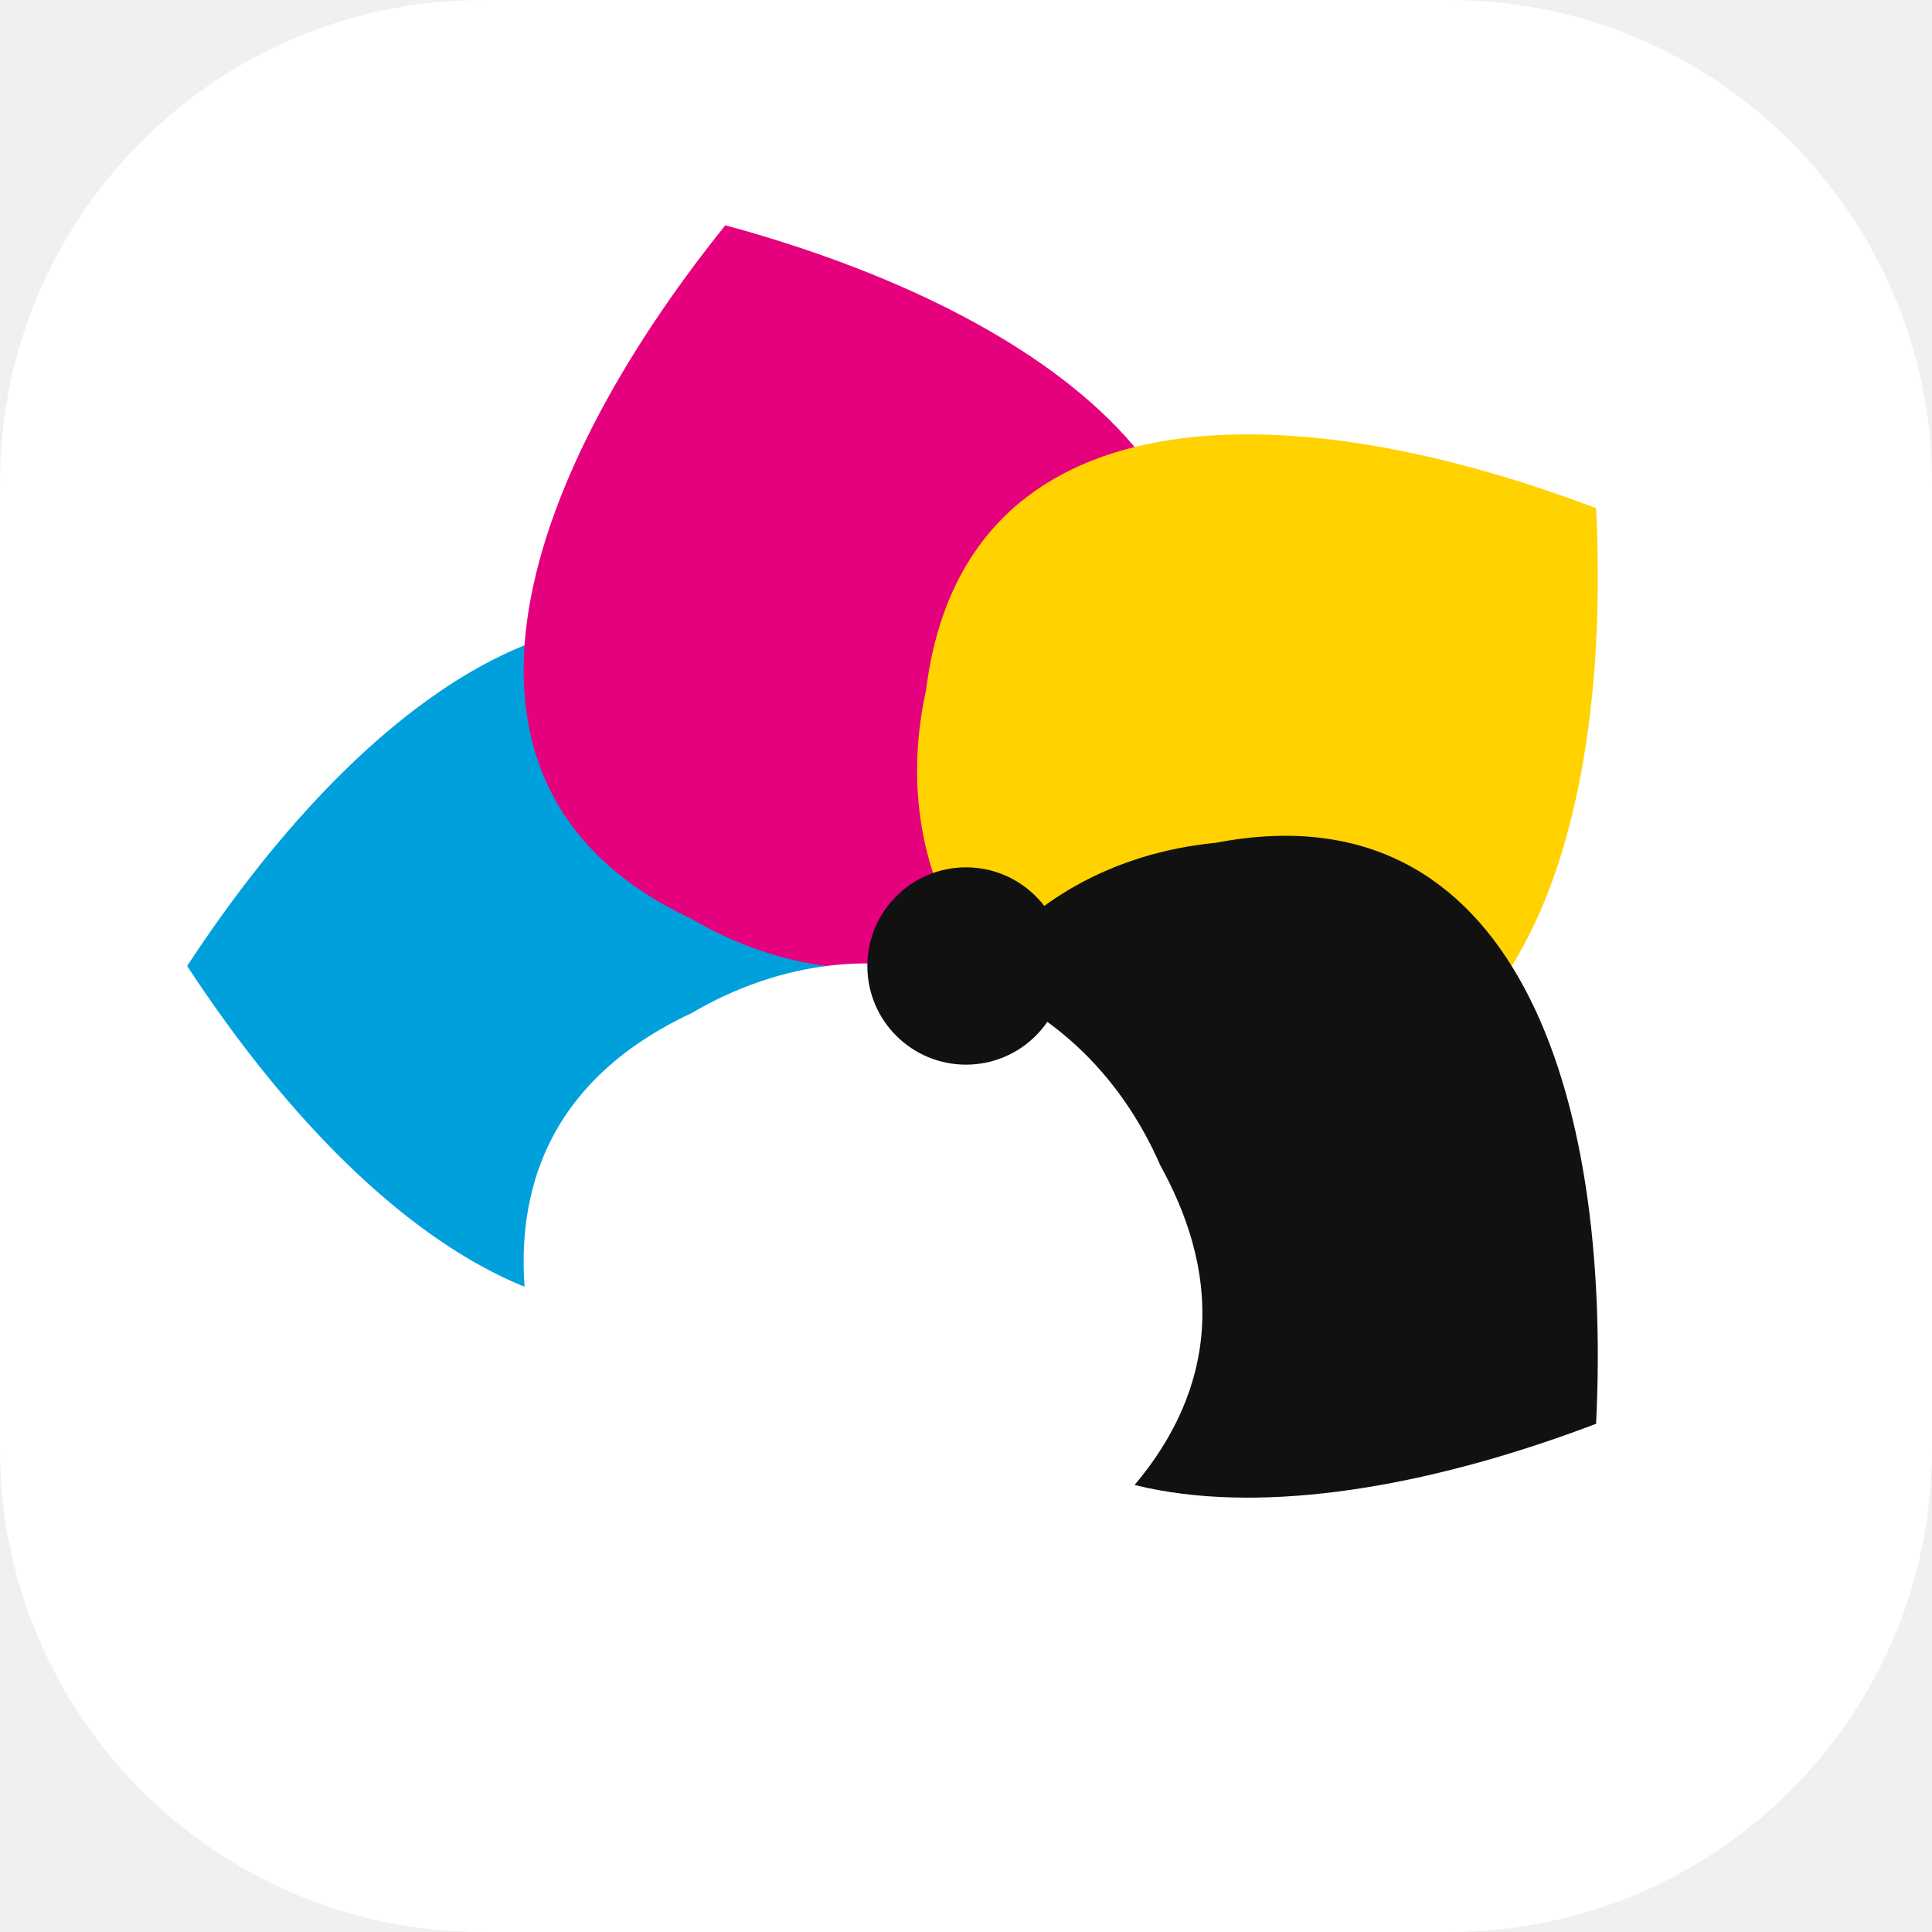
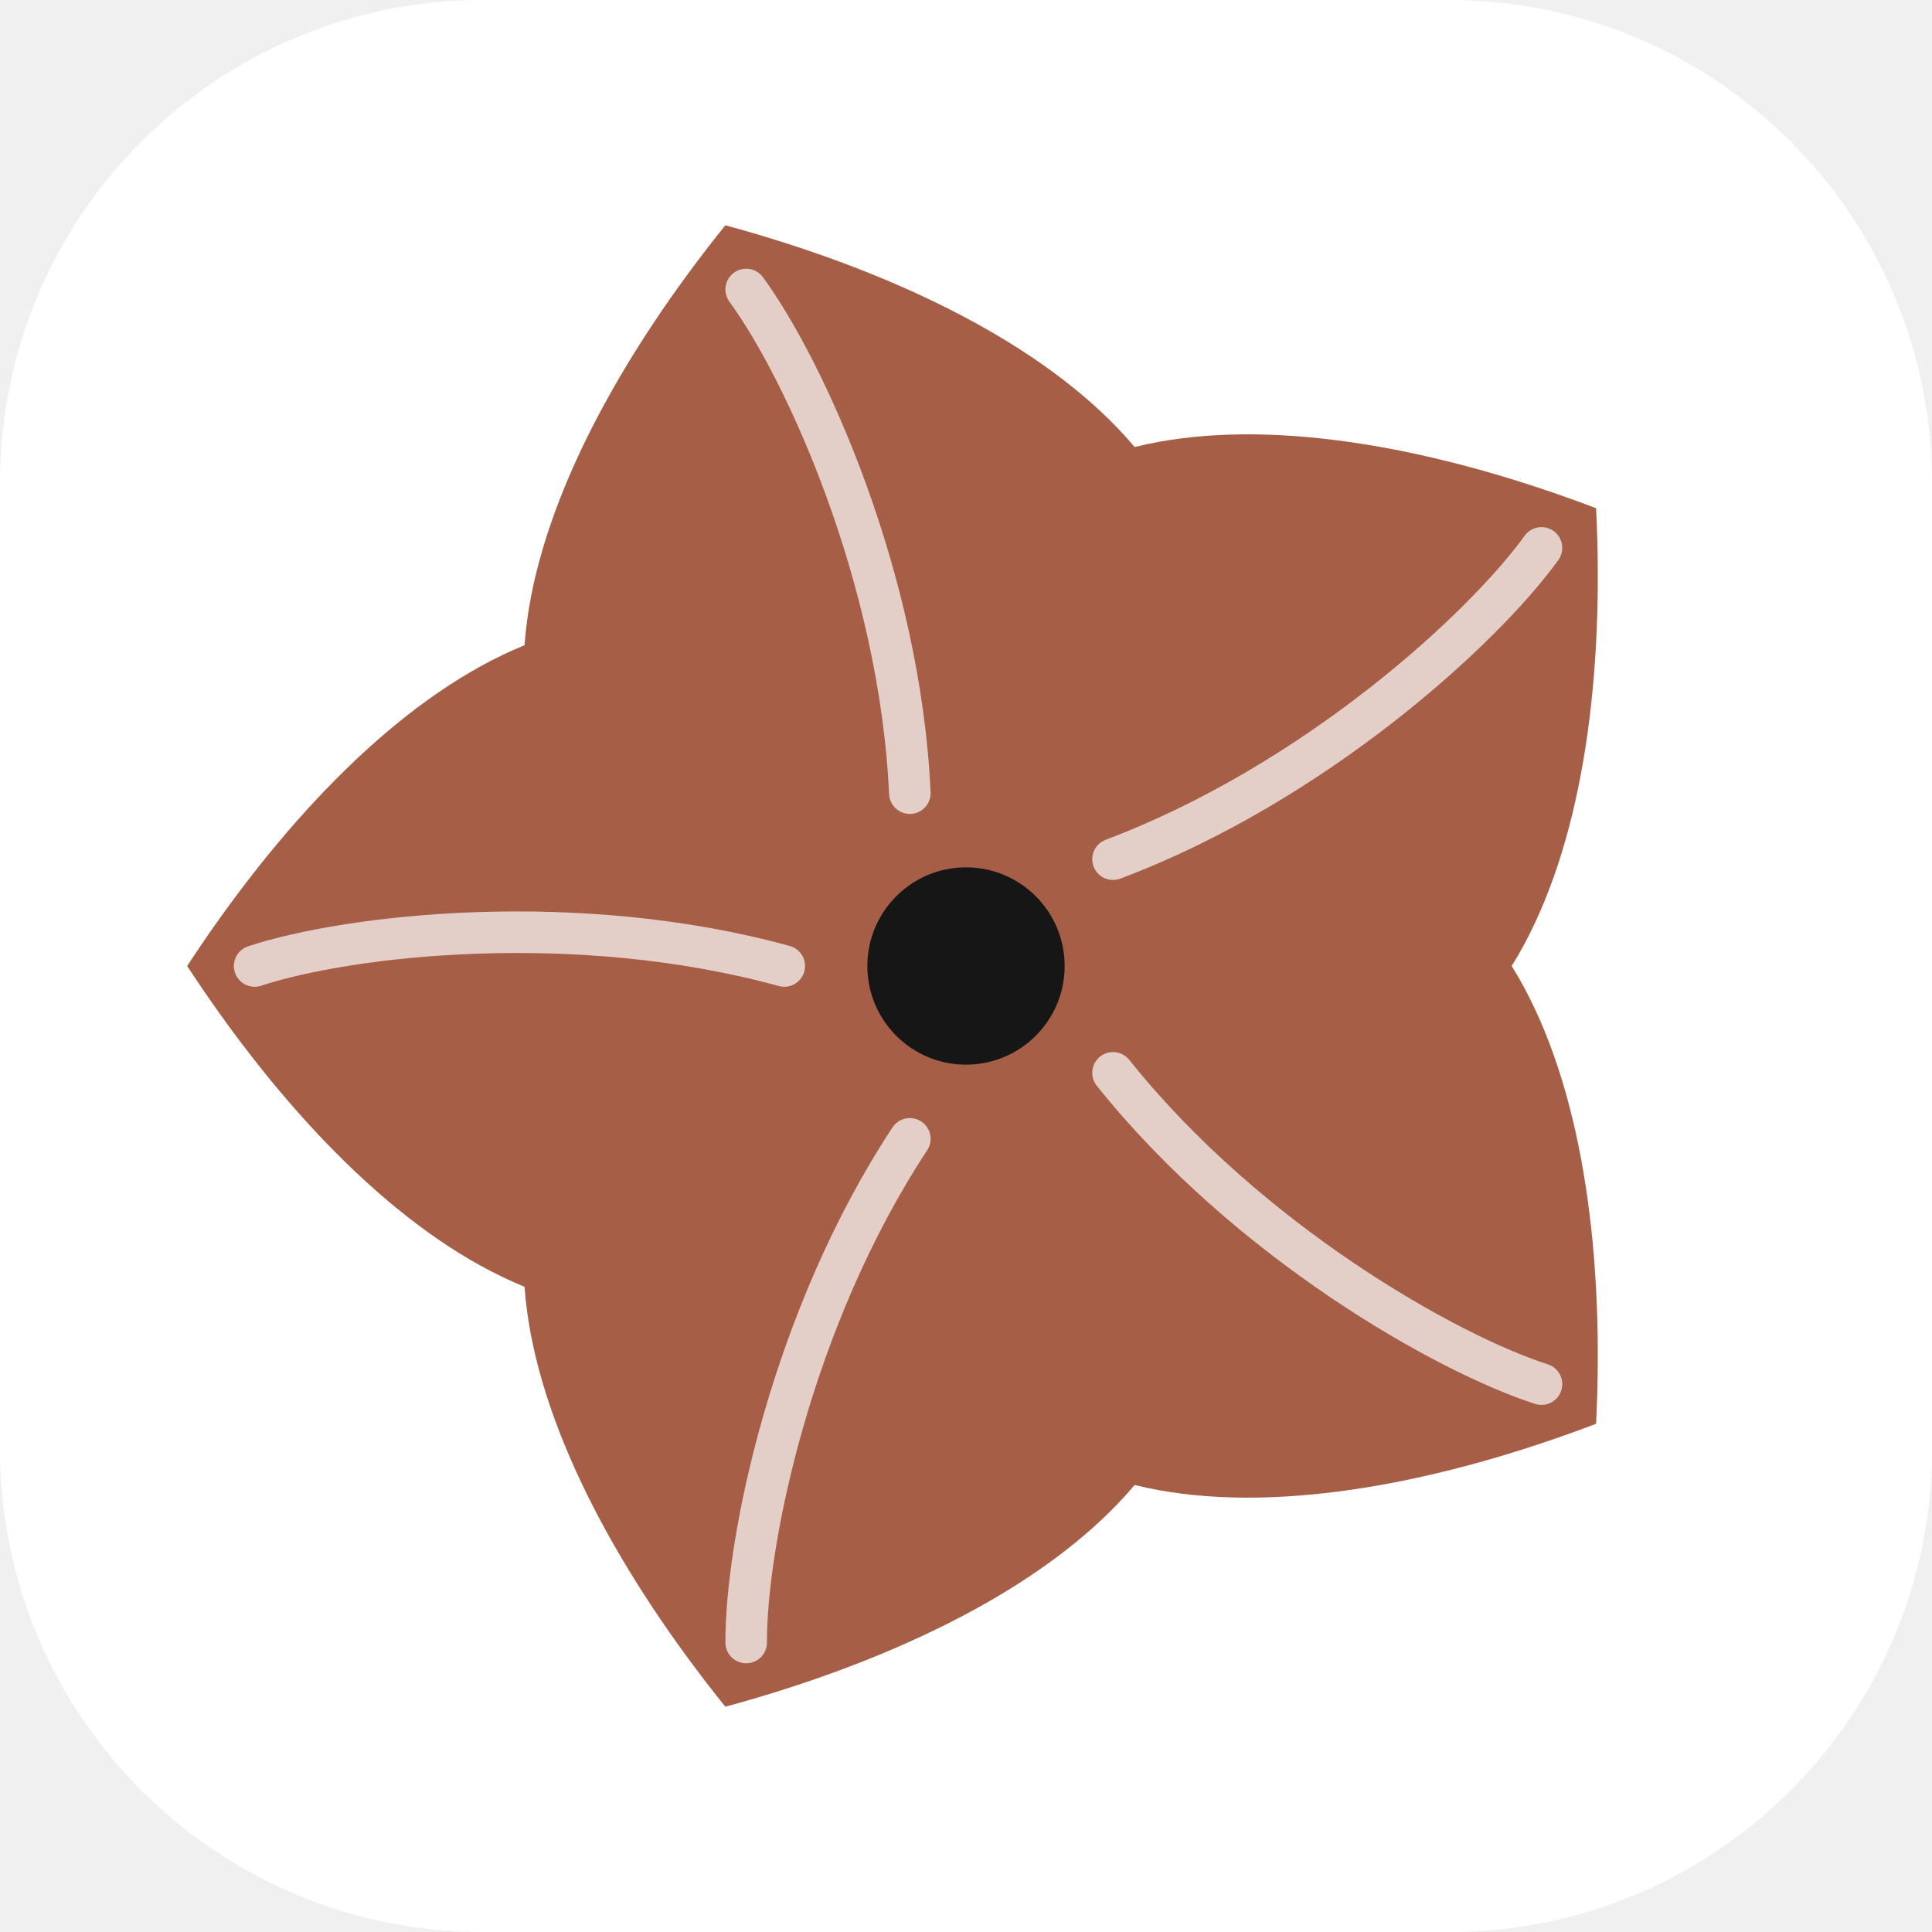
<svg xmlns="http://www.w3.org/2000/svg" viewBox="0 0 32 32">
  <rect width="32" height="32" rx="8" fill="#fff" />
-   <g transform="translate(16 16) scale(0.86) translate(-16 -16)" fill="none" stroke="#111" stroke-opacity="0" stroke-linejoin="round" stroke-linecap="round">
-     <path d="M -4.75,-2.5 C -9.025,-6.5 -5.35,-11.5 0,-15.0 C 5.35,-11.5 9.025,-6.5 4.75,-2.5 C 2.09,0.5 -2.09,0.5 -4.75,-2.5 Z" fill="#00a0dc" stroke="#111" stroke-width="0.9" transform="rotate(-90 16 16) translate(16 16)" />
-     <path d="M -4.75,-2.5 C -9.025,-6.5 -5.35,-11.5 0,-15.0 C 5.35,-11.5 9.025,-6.5 4.75,-2.5 C 2.09,0.5 -2.09,0.5 -4.75,-2.5 Z" fill="#e5007d" stroke="#111" stroke-width="0.9" transform="rotate(-18 16 16) translate(16 16)" />
-     <path d="M -4.75,-2.5 C -9.025,-6.5 -5.35,-11.5 0,-15.0 C 5.35,-11.5 9.025,-6.5 4.75,-2.5 C 2.09,0.5 -2.09,0.5 -4.75,-2.5 Z" fill="#ffd200" stroke="#111" stroke-width="0.9" transform="rotate(54 16 16) translate(16 16)" />
-     <path d="M -4.75,-2.5 C -9.025,-6.5 -5.35,-11.5 0,-15.0 C 5.35,-11.5 9.025,-6.5 4.75,-2.5 C 2.09,0.5 -2.09,0.5 -4.75,-2.5 Z" fill="#111111" stroke="#111" stroke-width="0.9" transform="rotate(126 16 16) translate(16 16)" />
-     <path d="M -4.75,-2.5 C -9.025,-6.5 -5.35,-11.5 0,-15.0 C 5.35,-11.5 9.025,-6.5 4.75,-2.5 C 2.09,0.5 -2.09,0.5 -4.75,-2.5 Z" fill="#ffffff" stroke="#111" stroke-width="0.9" transform="rotate(198 16 16) translate(16 16)" />
-     <path d="M 0,-3.5 C 1.1,-7.5 0.6,-11.875 0,-13.7" stroke-width="0.8" transform="rotate(-90 16 16) translate(16 16)" />
-     <path d="M 0,-3.5 C 1.1,-7.5 0.6,-11.875 0,-13.7" stroke-width="0.8" transform="rotate(-18 16 16) translate(16 16)" />
-     <path d="M 0,-3.5 C 1.1,-7.5 0.6,-11.875 0,-13.7" stroke-width="0.8" transform="rotate(54 16 16) translate(16 16)" />
-     <path d="M 0,-3.5 C 1.1,-7.5 0.6,-11.875 0,-13.7" stroke-width="0.8" transform="rotate(126 16 16) translate(16 16)" />
-     <path d="M 0,-3.5 C 1.1,-7.5 0.6,-11.875 0,-13.7" stroke-width="0.8" transform="rotate(198 16 16) translate(16 16)" />
-     <circle cx="16" cy="16" r="1.9" fill="#111" stroke="none" />
+   <g transform="translate(16 16) scale(0.86) translate(-16 -16)">
+     <g fill="#a65e46">
+       <path d="M -4.75,-2.5 C -9.025,-6.5 -5.35,-11.5 0,-15.0 C 5.35,-11.5 9.025,-6.5 4.75,-2.5 C 2.09,0.5 -2.09,0.5 -4.75,-2.5 Z" transform="rotate(-90 16 16) translate(16 16)" />
+       <path d="M -4.75,-2.5 C -9.025,-6.5 -5.35,-11.5 0,-15.0 C 5.35,-11.5 9.025,-6.5 4.75,-2.5 C 2.09,0.5 -2.09,0.5 -4.75,-2.5 Z" transform="rotate(-18 16 16) translate(16 16)" />
+       <path d="M -4.75,-2.5 C -9.025,-6.5 -5.35,-11.5 0,-15.0 C 5.35,-11.5 9.025,-6.5 4.75,-2.5 C 2.09,0.5 -2.09,0.5 -4.75,-2.5 Z" transform="rotate(54 16 16) translate(16 16)" />
+       <path d="M -4.75,-2.5 C -9.025,-6.5 -5.35,-11.5 0,-15.0 C 5.35,-11.5 9.025,-6.5 4.75,-2.5 C 2.09,0.5 -2.09,0.5 -4.75,-2.5 Z" transform="rotate(126 16 16) translate(16 16)" />
+       <path d="M -4.75,-2.5 C -9.025,-6.5 -5.35,-11.5 0,-15.0 C 5.35,-11.5 9.025,-6.5 4.75,-2.5 C 2.09,0.5 -2.09,0.5 -4.75,-2.5 Z" transform="rotate(198 16 16) translate(16 16)" />
+     </g>
+     <g fill="none" stroke="#fff" stroke-width="0.8" stroke-linecap="round" stroke-opacity="0.7">
+       <path d="M 0,-3.5 C 1.1,-7.5 0.6,-11.875 0,-13.7" transform="rotate(-90 16 16) translate(16 16)" />
+       <path d="M 0,-3.5 C 1.1,-7.5 0.6,-11.875 0,-13.7" transform="rotate(-18 16 16) translate(16 16)" />
+       <path d="M 0,-3.5 C 1.1,-7.5 0.6,-11.875 0,-13.7" transform="rotate(54 16 16) translate(16 16)" />
+       <path d="M 0,-3.5 C 1.1,-7.5 0.6,-11.875 0,-13.7" transform="rotate(126 16 16) translate(16 16)" />
+       <path d="M 0,-3.5 C 1.1,-7.5 0.6,-11.875 0,-13.7" transform="rotate(198 16 16) translate(16 16)" />
+     </g>
+     <circle cx="16" cy="16" r="1.9" fill="#161616" />
  </g>
</svg>
